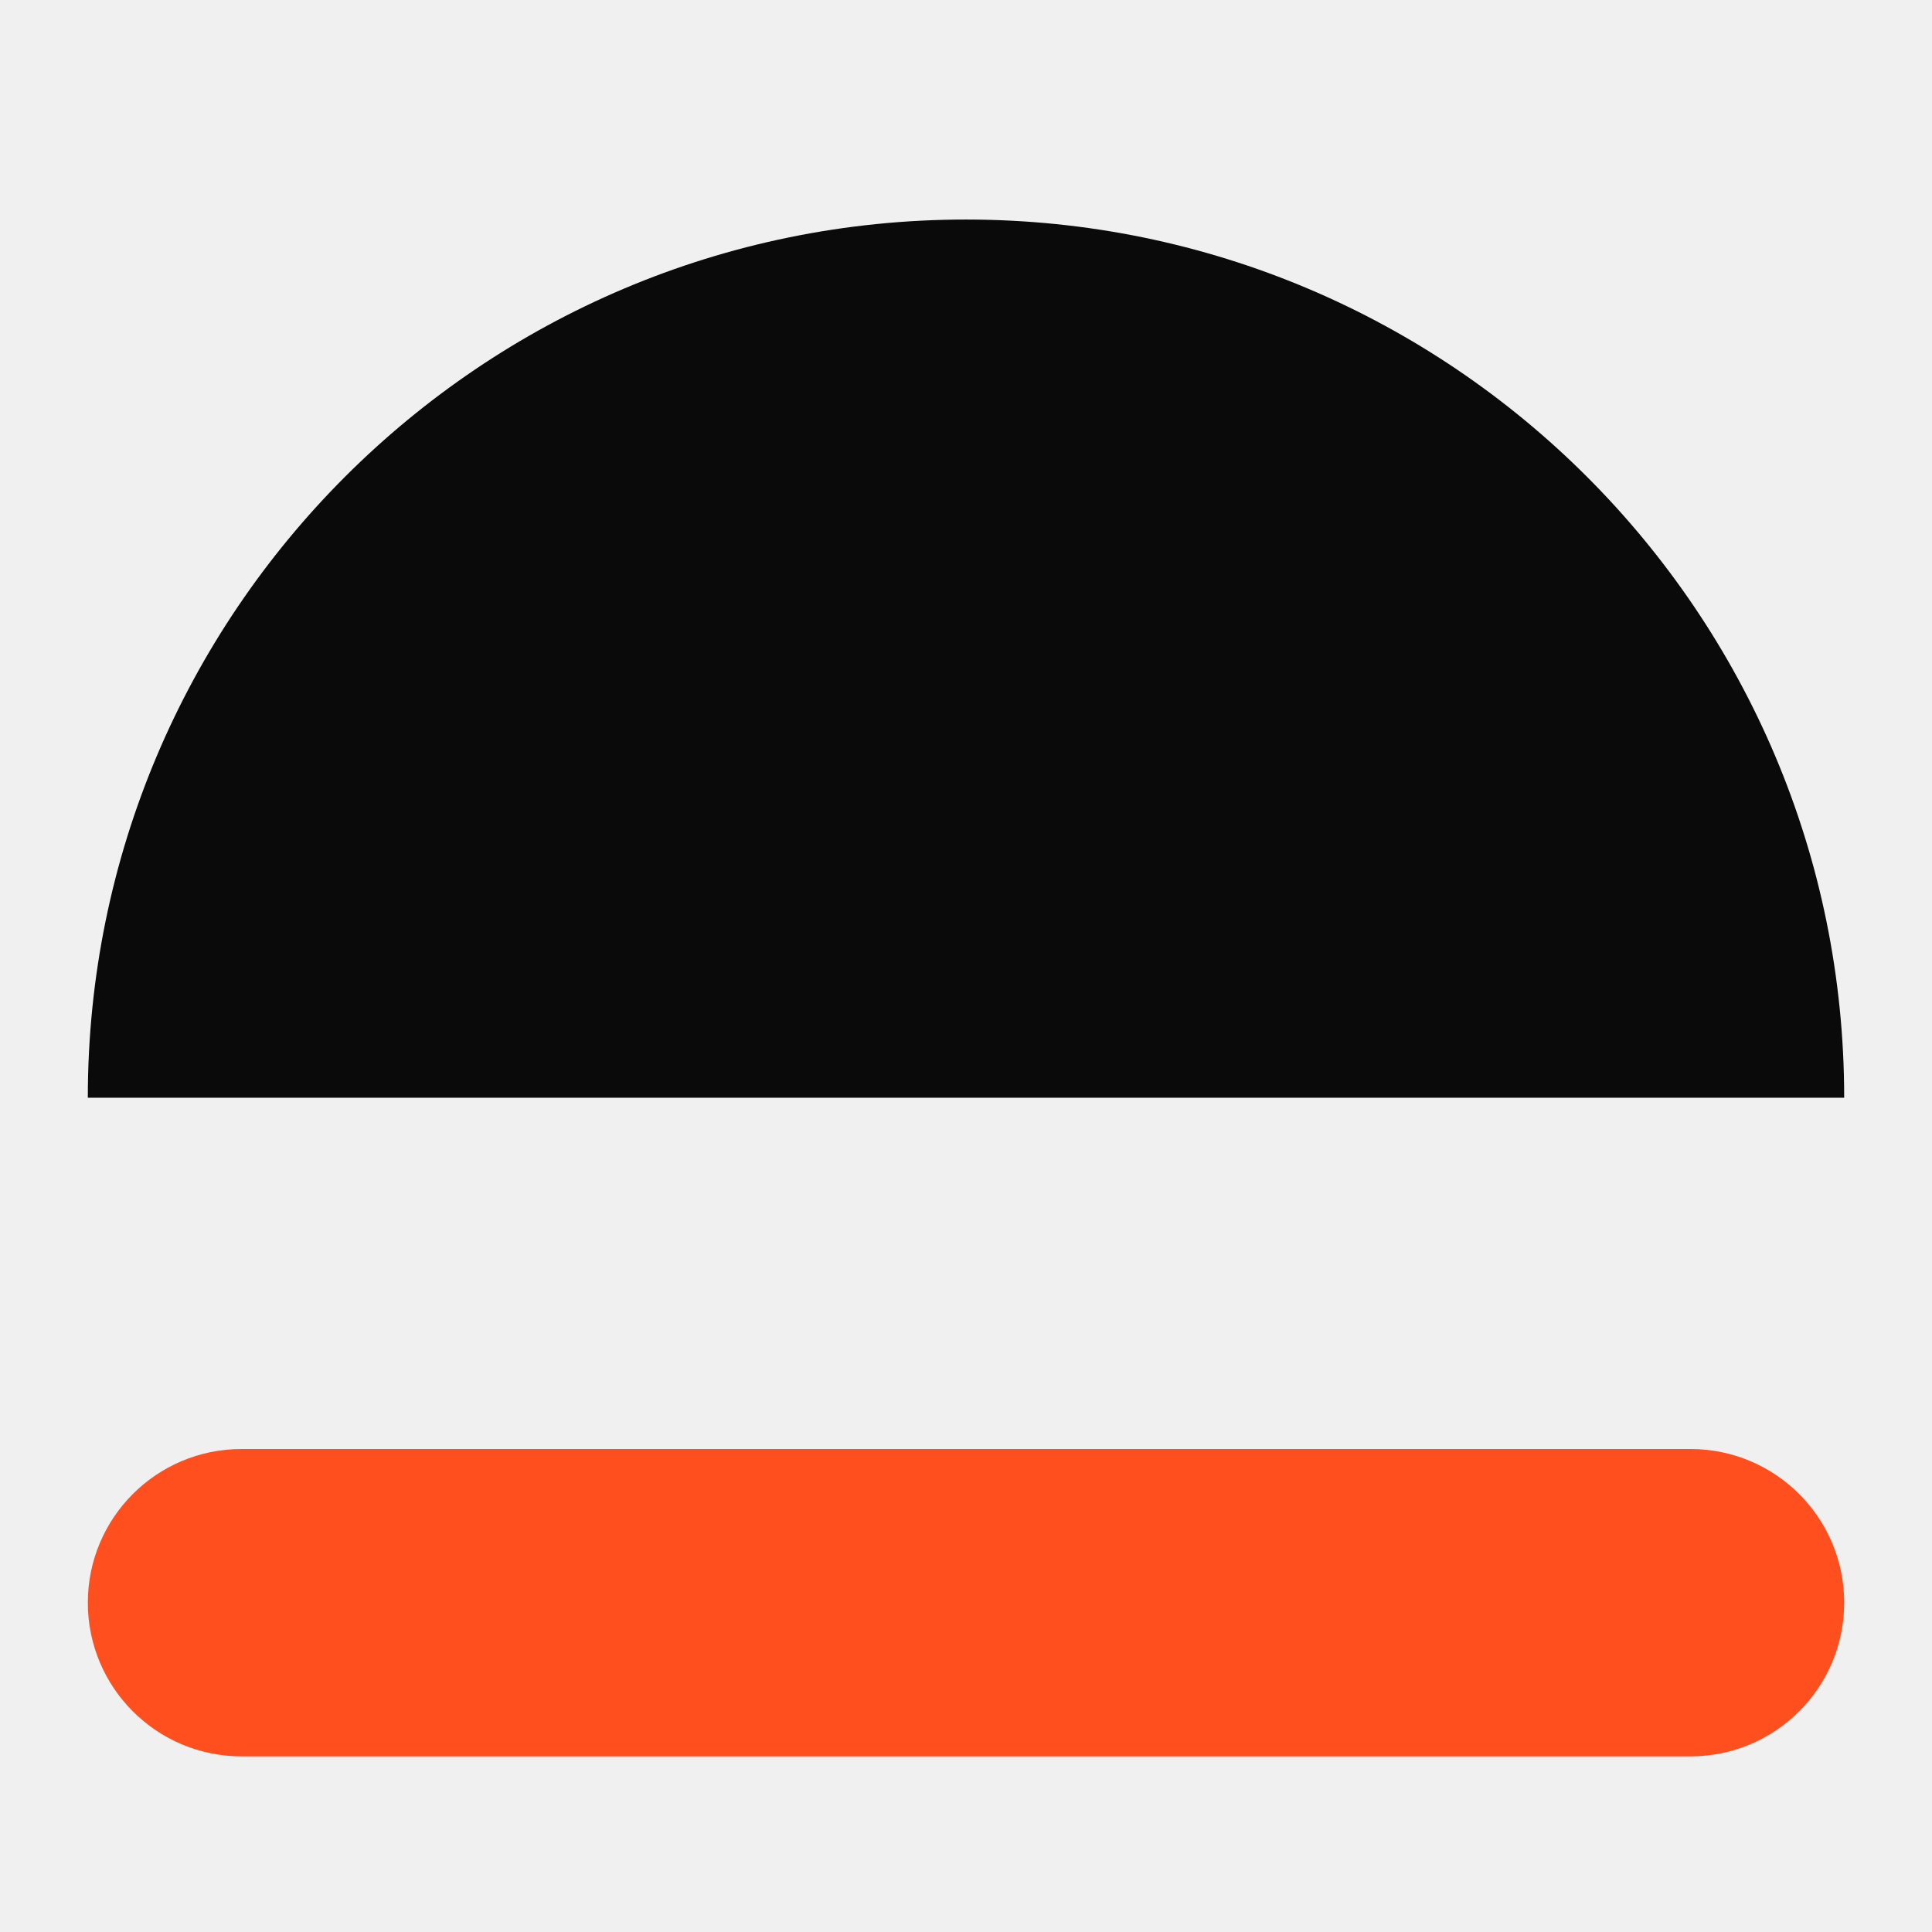
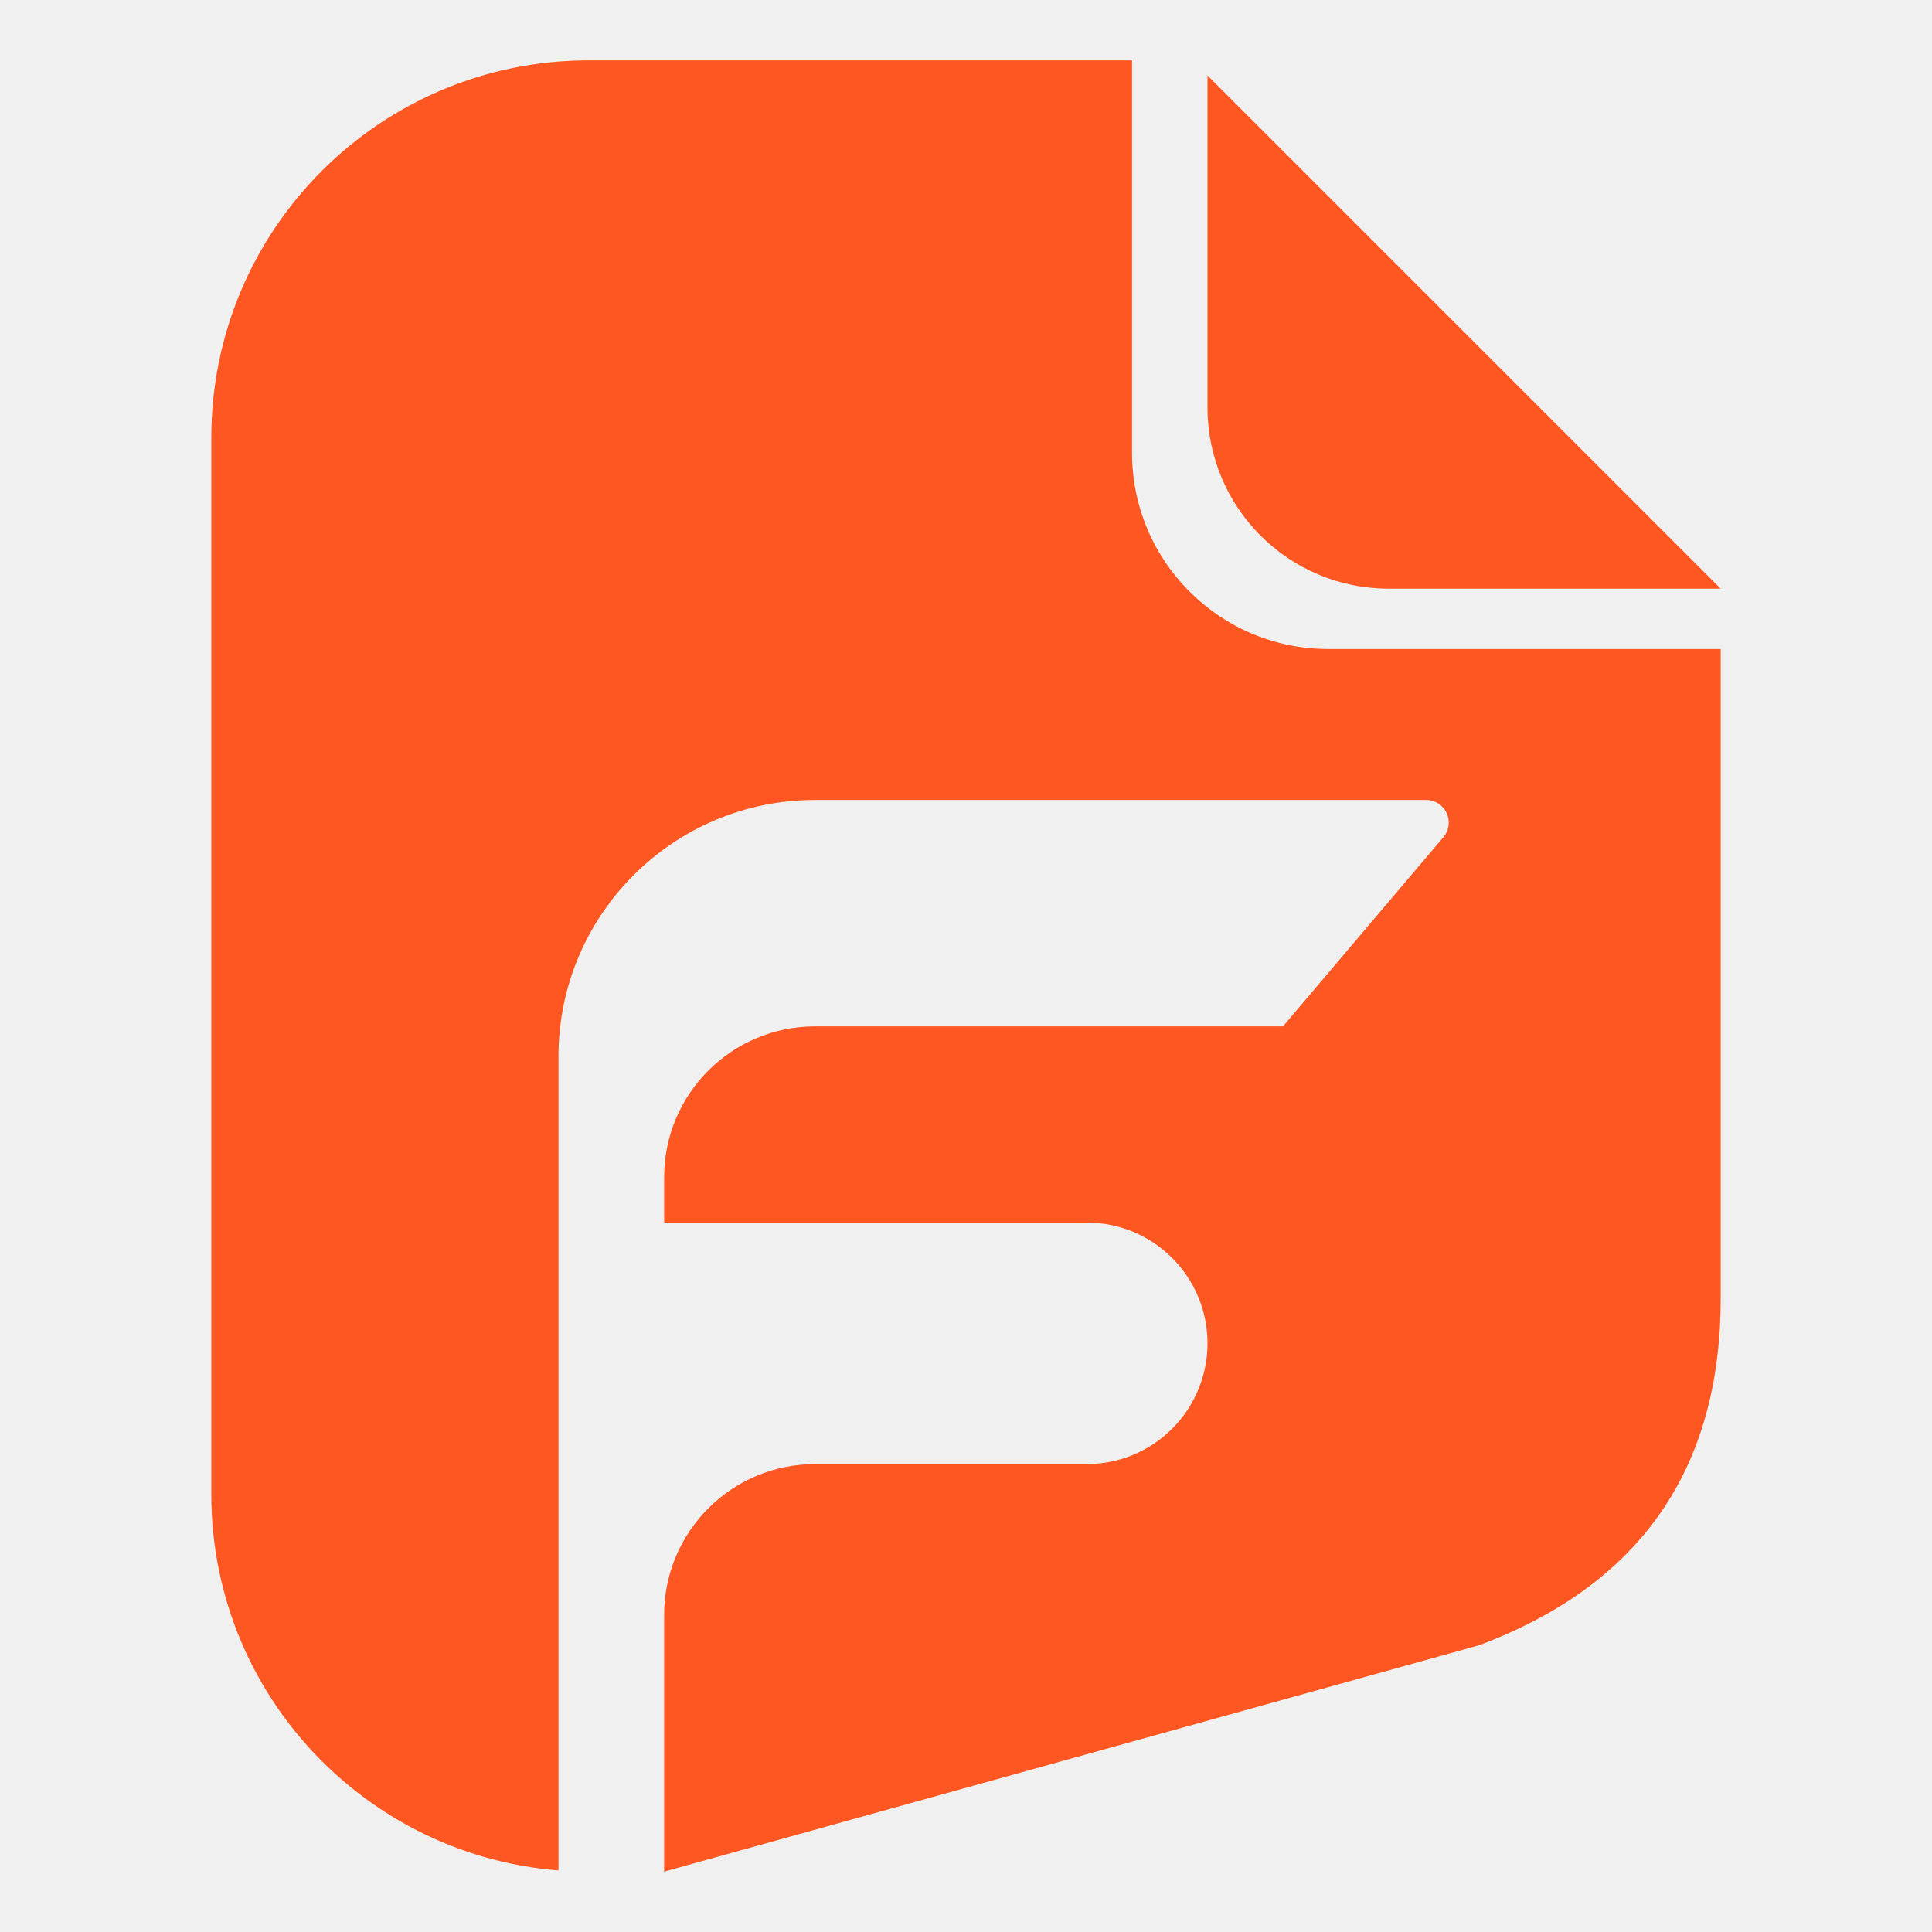
- <svg xmlns="http://www.w3.org/2000/svg" viewBox="10 10 44 44" role="img" aria-label="Launchbase">
-   <style>
-     .dome { fill: #0A0A0A; }
-     .pad  { fill: #FF4F1F; }
-     @media (prefers-color-scheme: dark) {
-       .dome { fill: #FAFAFA; }
-       .pad  { fill: #FF6A3D; }
-     }
-   </style>
-   <path class="dome" d="M12 35 A20 20 0 0 1 52 35 Z" />
-   <rect class="pad" x="12" y="43" width="40" height="7" rx="3.5" />
+ <svg xmlns="http://www.w3.org/2000/svg" viewBox="-14 -4 128 128" role="img" aria-label="Floppy">
+   <defs>
+     <mask id="floppy-f">
+       <rect x="-14" y="-4" width="128" height="128" fill="#fff" />
+       <path fill="#000" d="M23 126V66A17 17 0 0 1 40 49H80.5A1.5 1.5 0 0 1 81.6 51.5L71 64H40A10 10 0 0 0 30 74V77H58A8 8 0 0 1 58 93H40A10 10 0 0 0 30 103V126Z" />
+     </mask>
+   </defs>
+   <g fill="#FF5722">
+     <path mask="url(#floppy-f)" d="M25 0H61V26A13 13 0 0 0 74 39H100V82Q100 99 84 105L30 120H25A25 25 0 0 1 0 95V25A25 25 0 0 1 25 0Z" />
+     <path d="M66 1V23A12 12 0 0 0 78 35H100Z" />
+   </g>
</svg>
